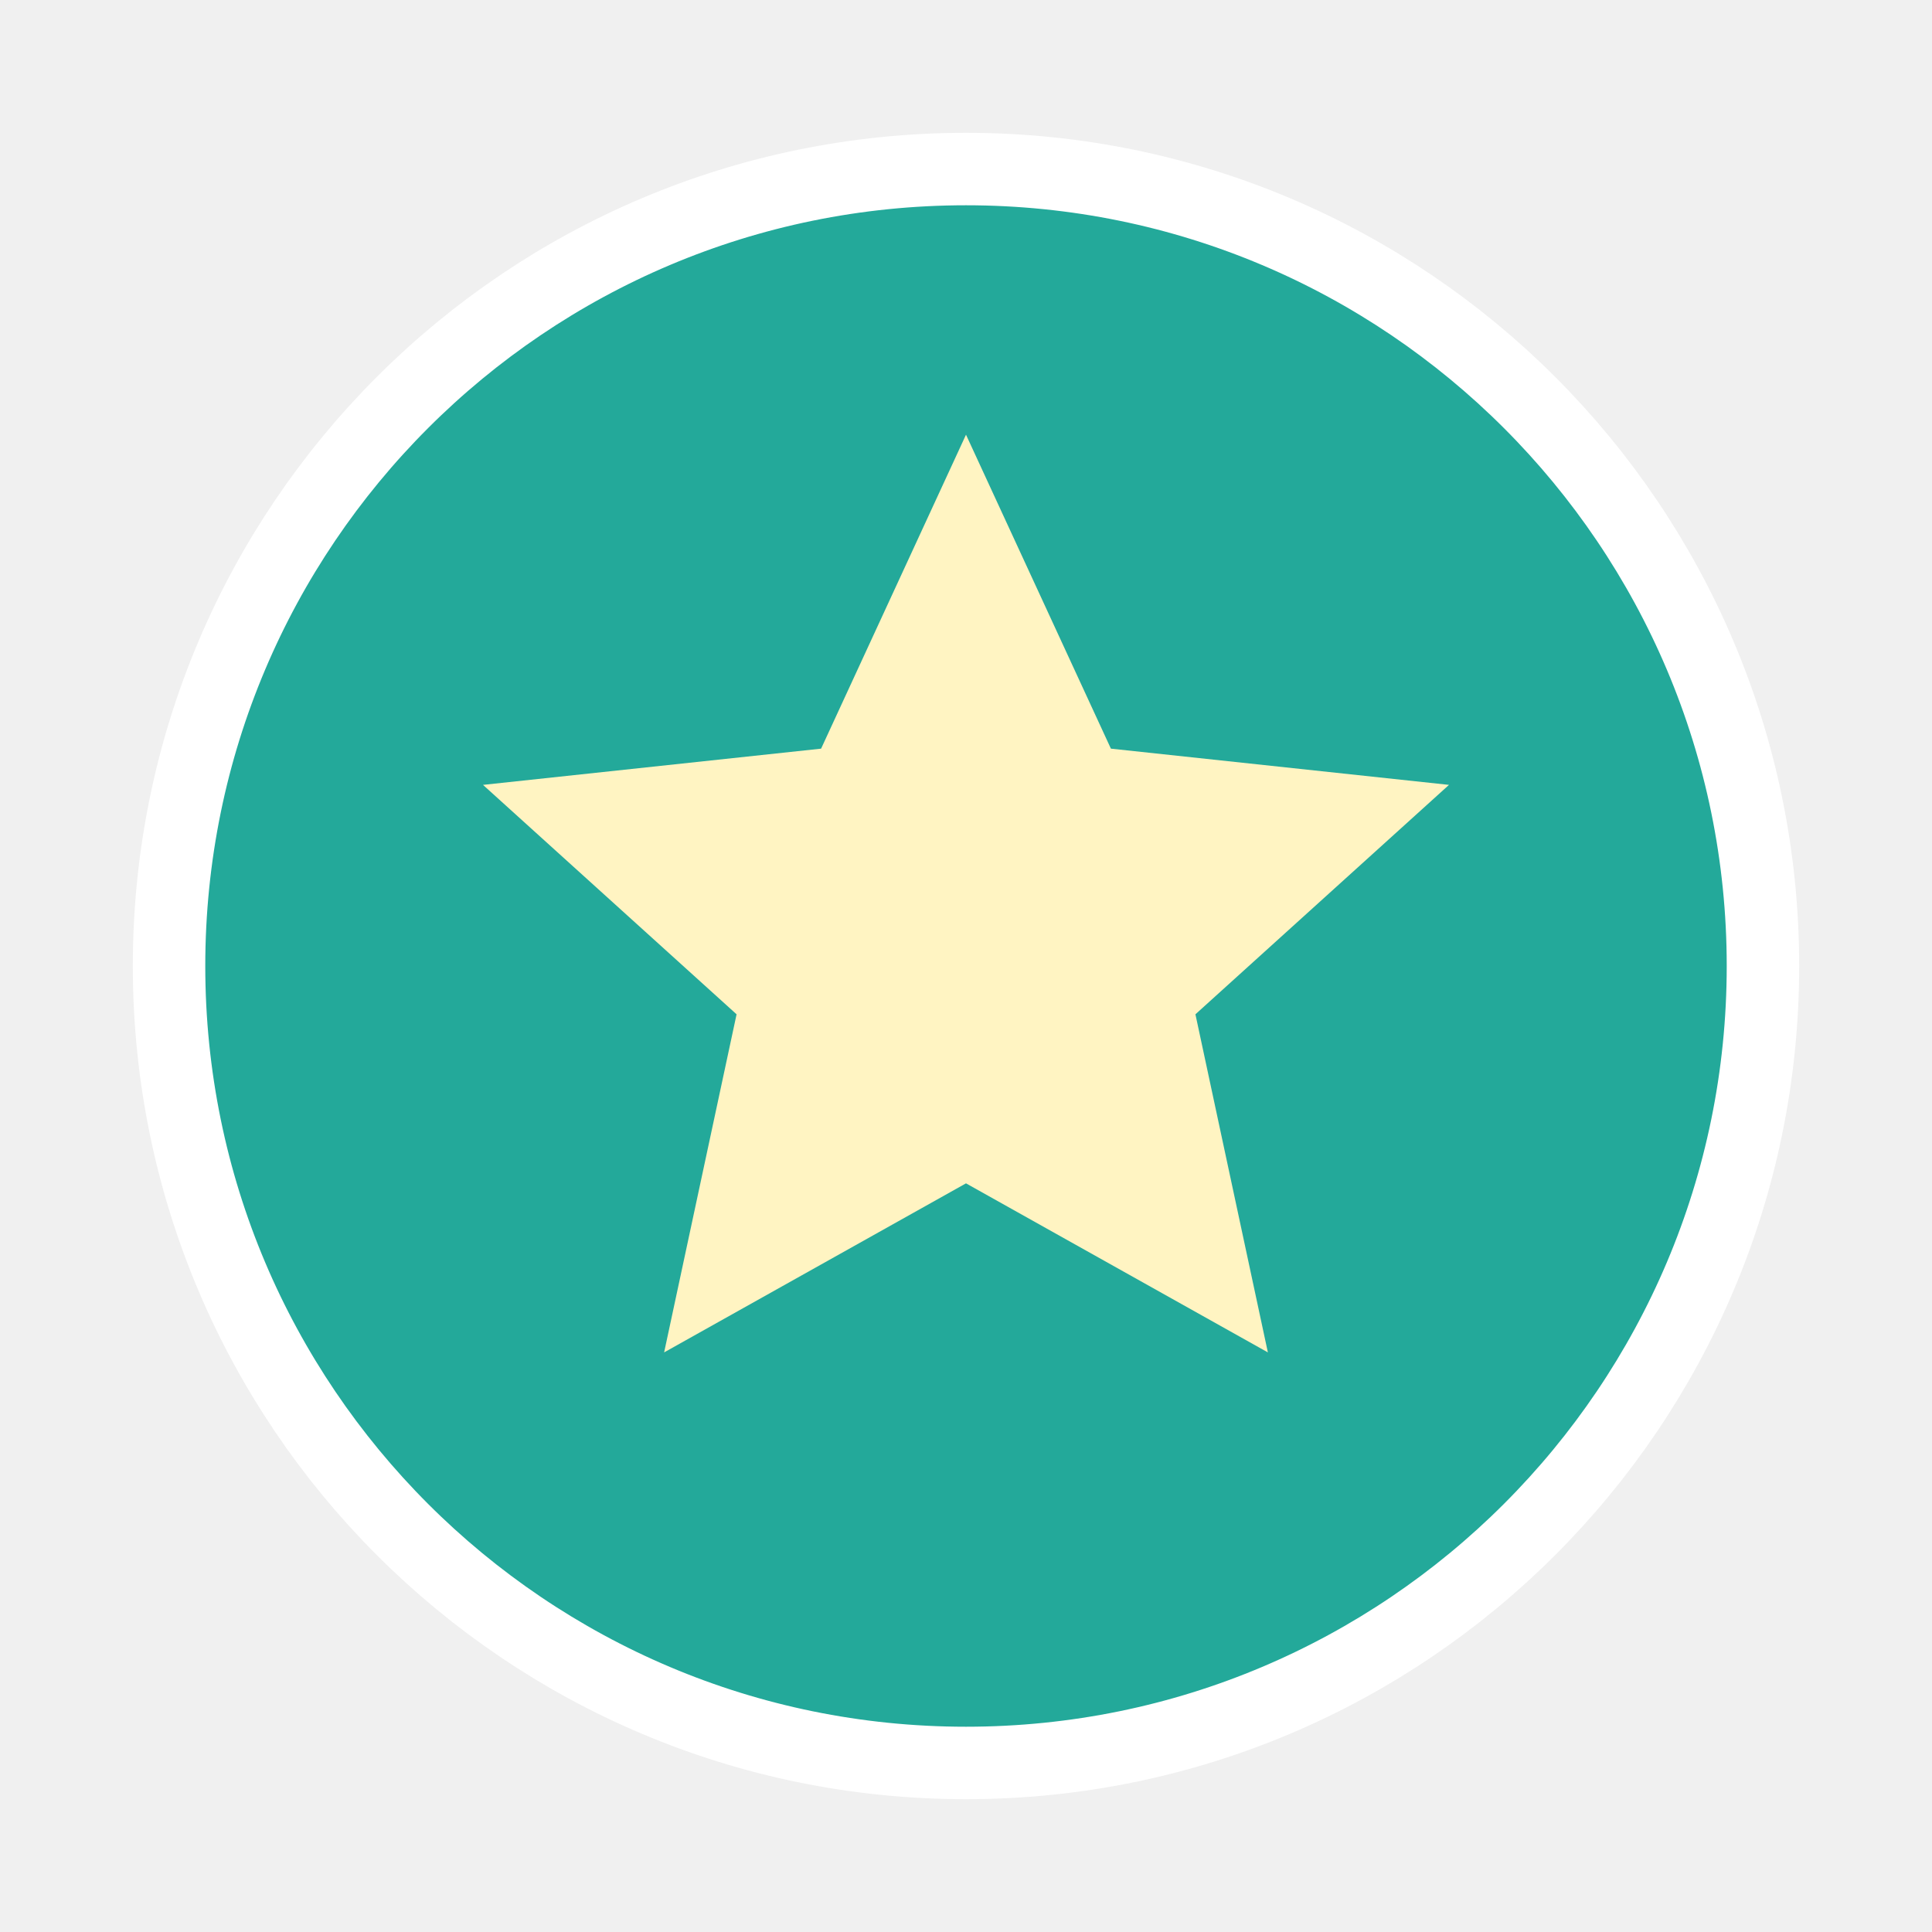
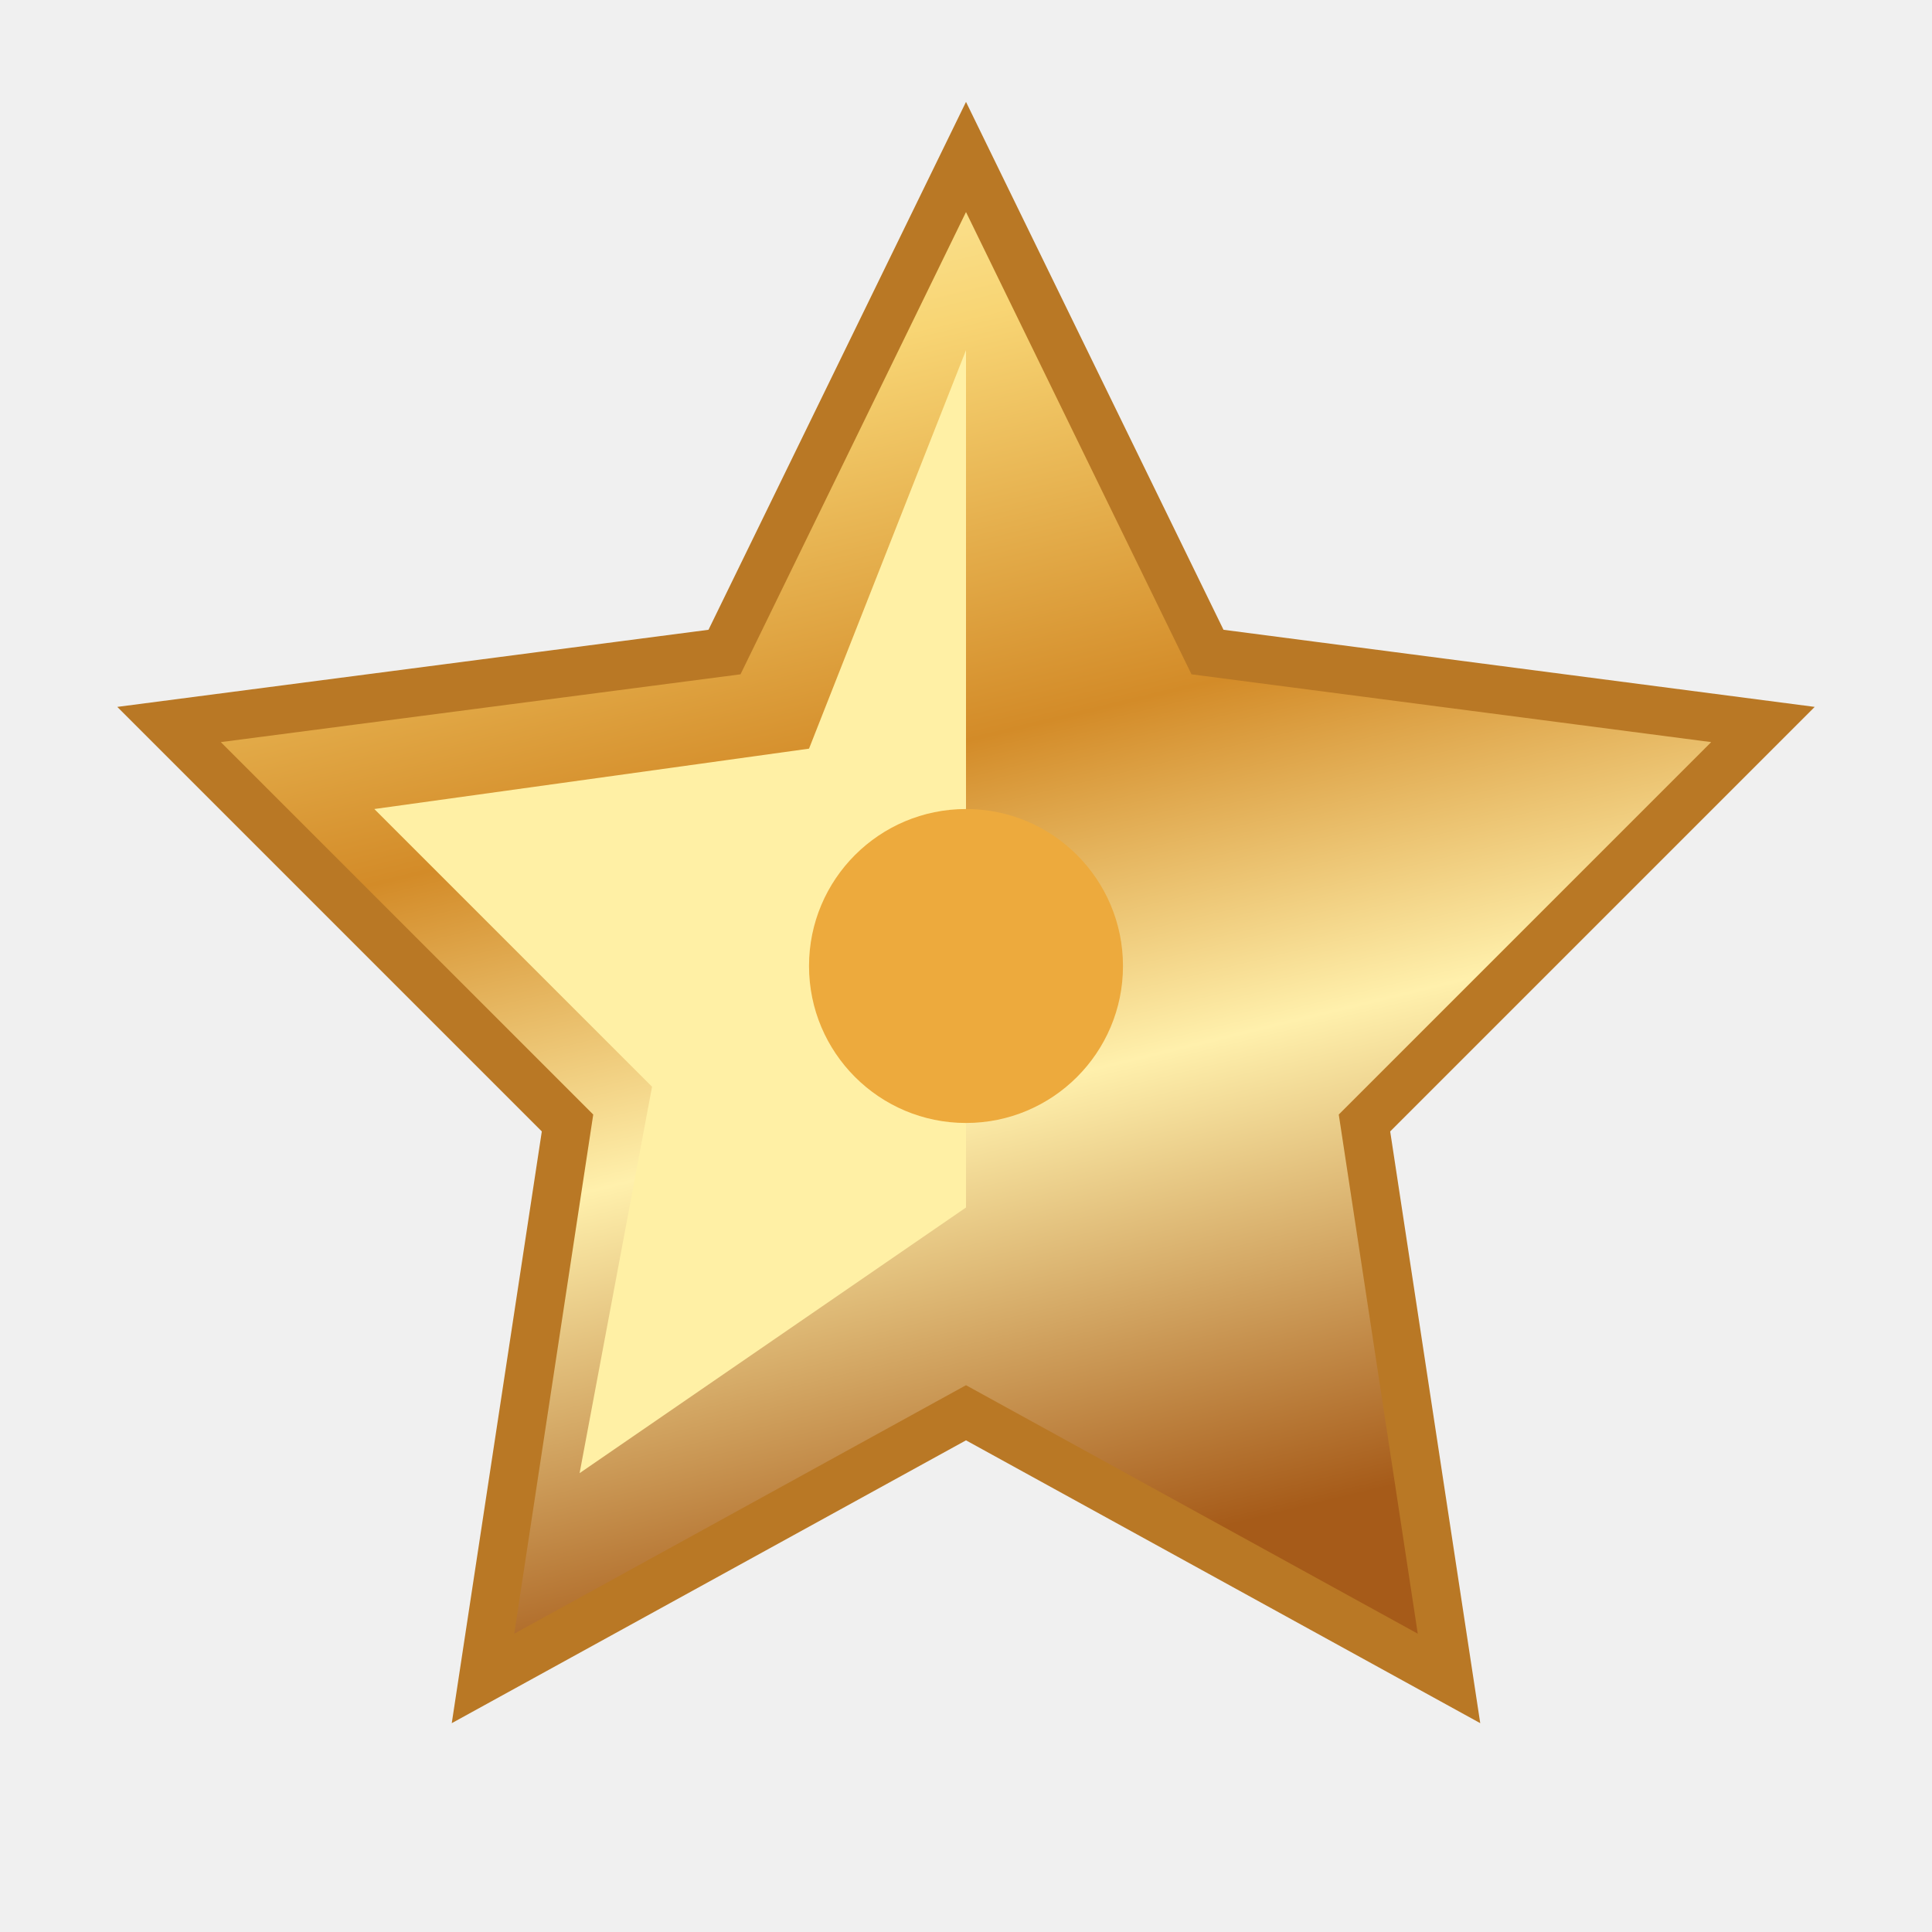
<svg xmlns="http://www.w3.org/2000/svg" width="160" height="160" viewBox="0 0 160 160">
-   <circle cx="80" cy="80" r="66" fill="#23a99a" stroke="#fff" stroke-width="6" />
-   <path d="M80 36l12 26 28 3-21 19 6 28-25-14-25 14 6-28-21-19 28-3z" fill="#fff4c2" />
+   <defs>
+     <linearGradient id="gold" x2=".25" y2="1">
+       <stop stop-color="#fff6bf" />
+       <stop offset=".22" stop-color="#f8d574" />
+       <stop offset=".48" stop-color="#d38b28" />
+       <stop offset=".7" stop-color="#fff0ac" />
+       <stop offset="1" stop-color="#a65b19" />
+     </linearGradient>
+     <linearGradient id="red" x2=".1" y2="1">
+       <stop stop-color="#ff8470" />
+       <stop offset=".4" stop-color="#db3b4b" />
+       <stop offset="1" stop-color="#9d213c" />
+     </linearGradient>
+     <linearGradient id="cream" x2="0" y2="1">
+       <stop stop-color="#fffdf1" />
+       <stop offset="1" stop-color="#ffe3ba" />
+     </linearGradient>
+     <linearGradient id="blue" x2=".4" y2="1">
+       <stop stop-color="#8ee8fa" />
+       <stop offset=".5" stop-color="#36b7dc" />
+       <stop offset="1" stop-color="#186dba" />
+     </linearGradient>
+     <linearGradient id="mint" x2=".4" y2="1">
+       <stop stop-color="#b2f7d0" />
+       <stop offset="1" stop-color="#249f88" />
+     </linearGradient>
+     <radialGradient id="wall">
+       <stop stop-color="#fffef3" />
+       <stop offset=".65" stop-color="#ffe9c7" />
+       <stop offset="1" stop-color="#f4c695" />
+     </radialGradient>
+     <linearGradient id="velvet">
+       <stop stop-color="#98263f" />
+       <stop offset=".2" stop-color="#ea5c58" />
+       <stop offset=".4" stop-color="#b63045" />
+       <stop offset=".65" stop-color="#f17a67" />
+       <stop offset=".85" stop-color="#ad2c42" />
+       <stop offset="1" stop-color="#d94b51" />
+     </linearGradient>
+   </defs>
+   <path d="M80 13L100 54L146 60L113 93L120 139L80 117L40 139L47 93L14 60L60 54Z" fill="url(#gold)" stroke="#b97825" stroke-width="4" />
+   <path d="M80 29L80 100L48 122L54 90L31 67L67 62Z" fill="#fff0a5" />
+   <circle cx="80" cy="80" r="13" fill="#edaa3d" />
</svg>
